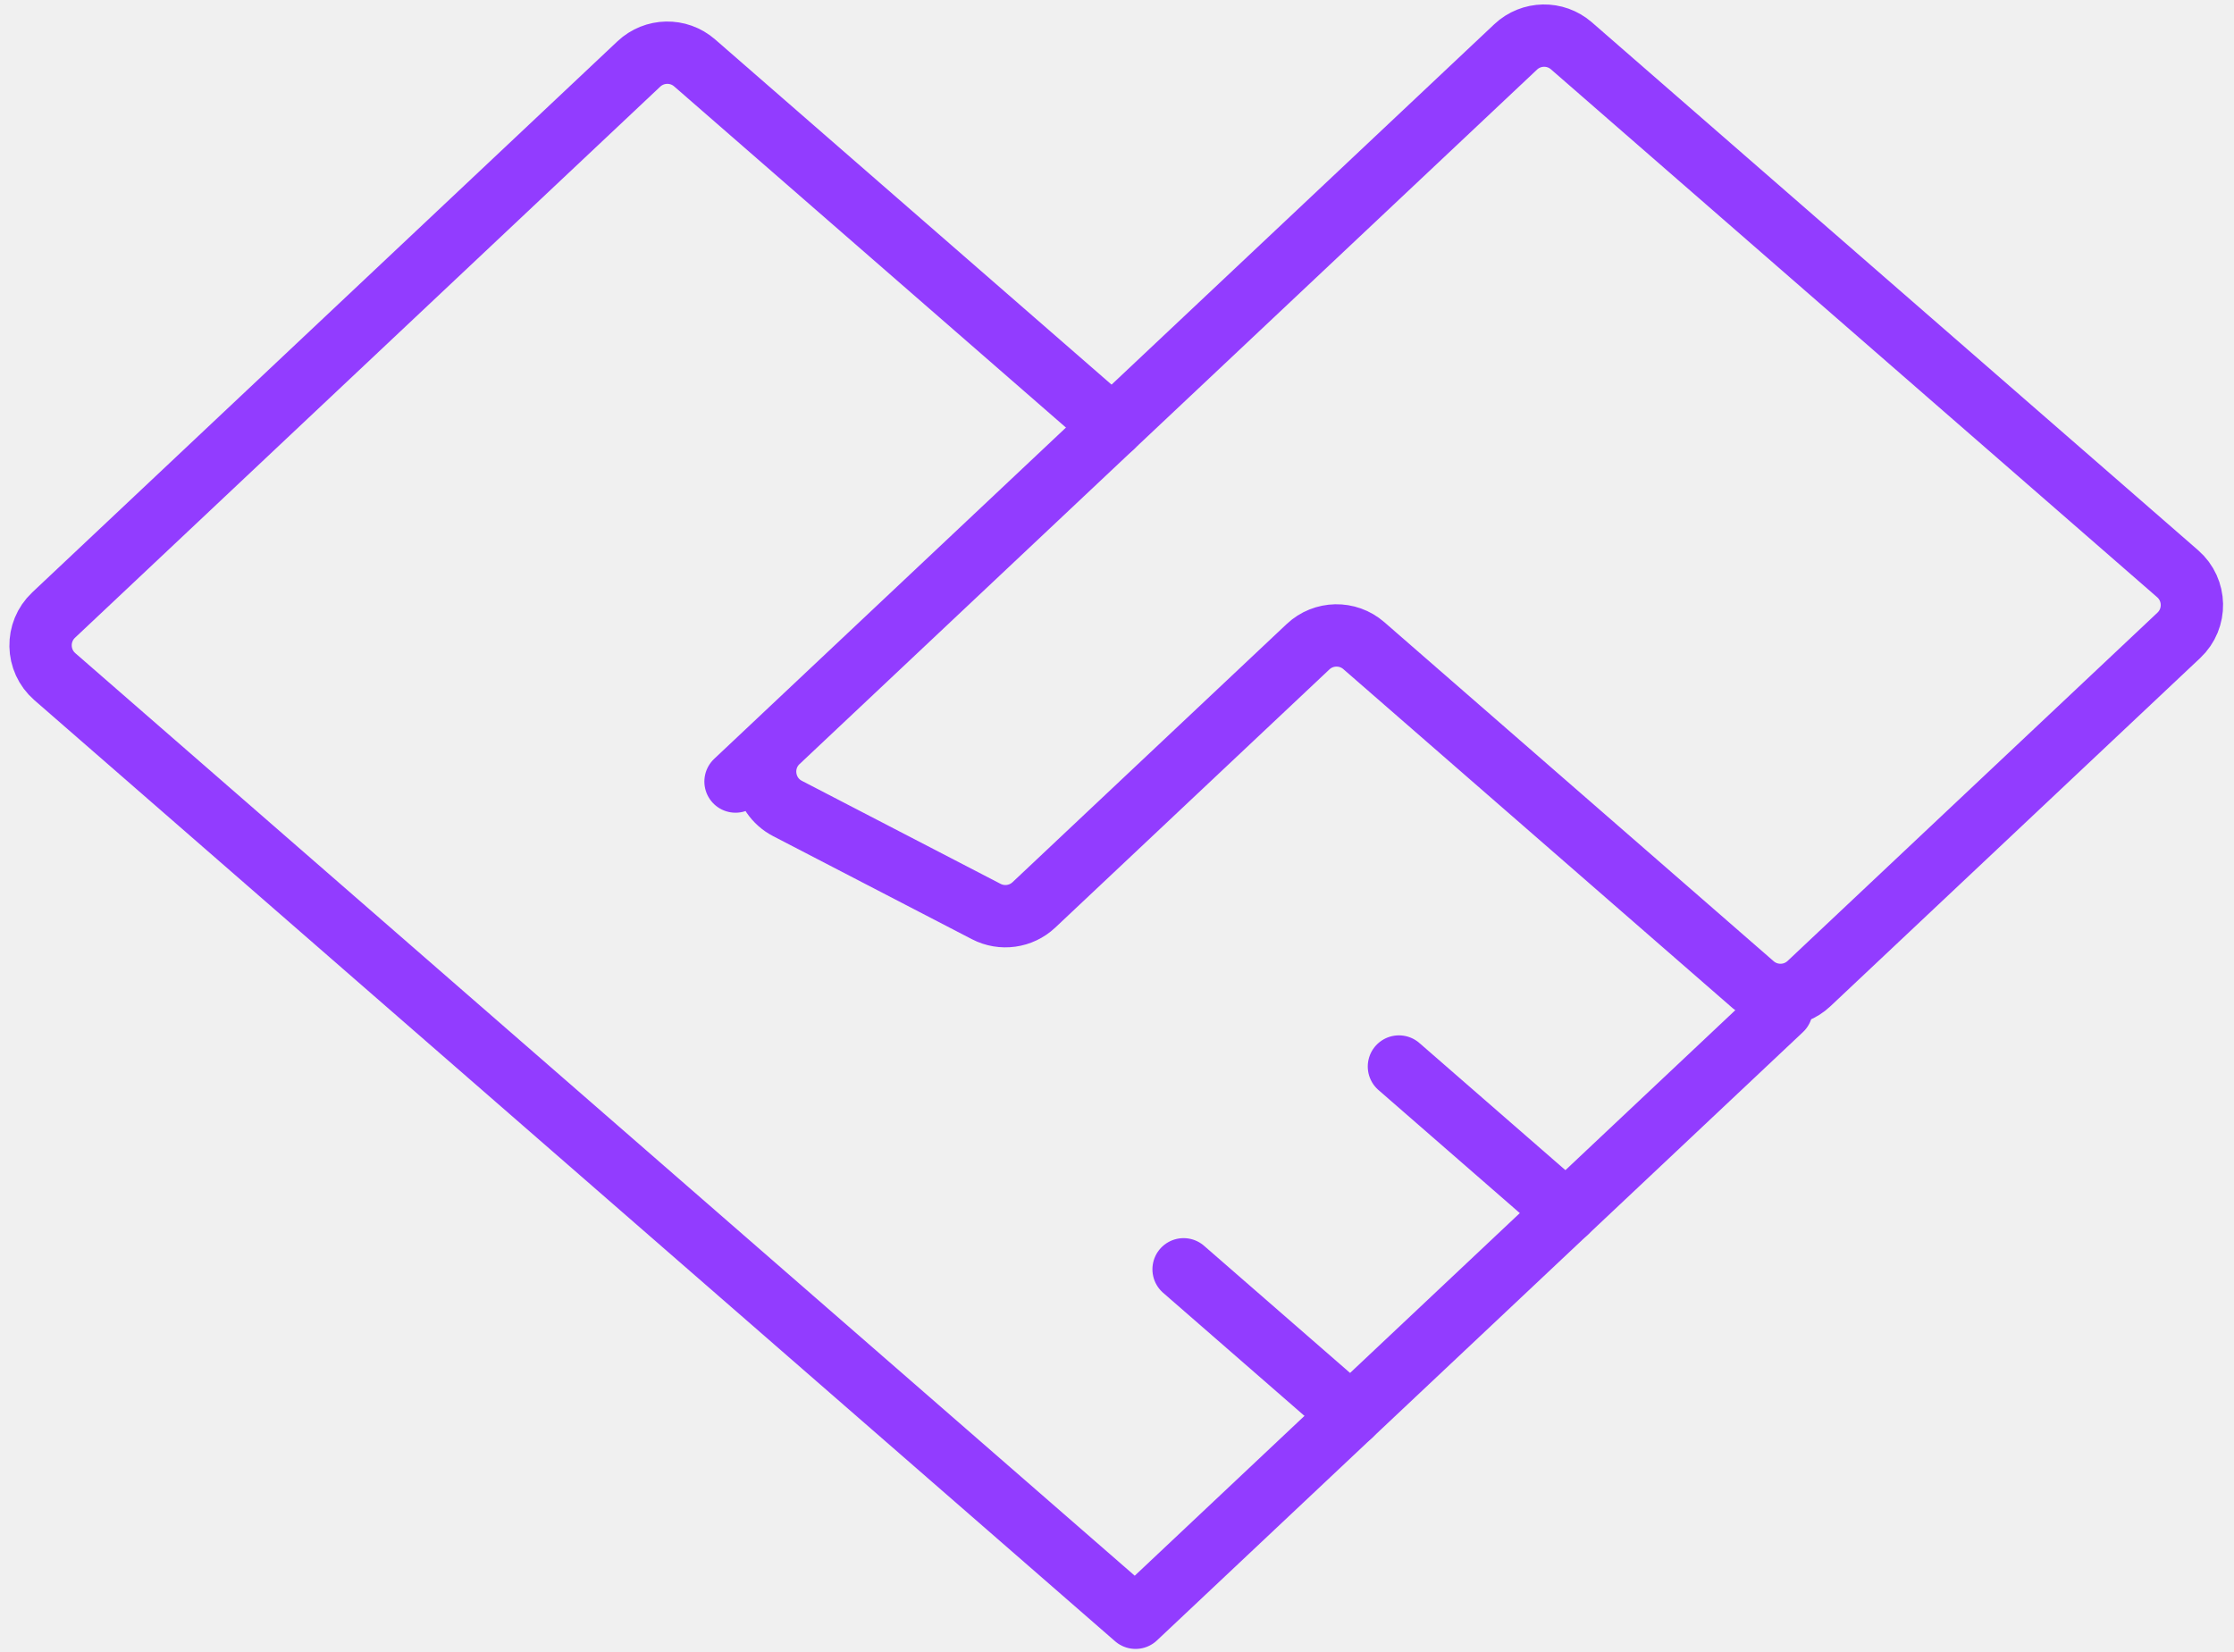
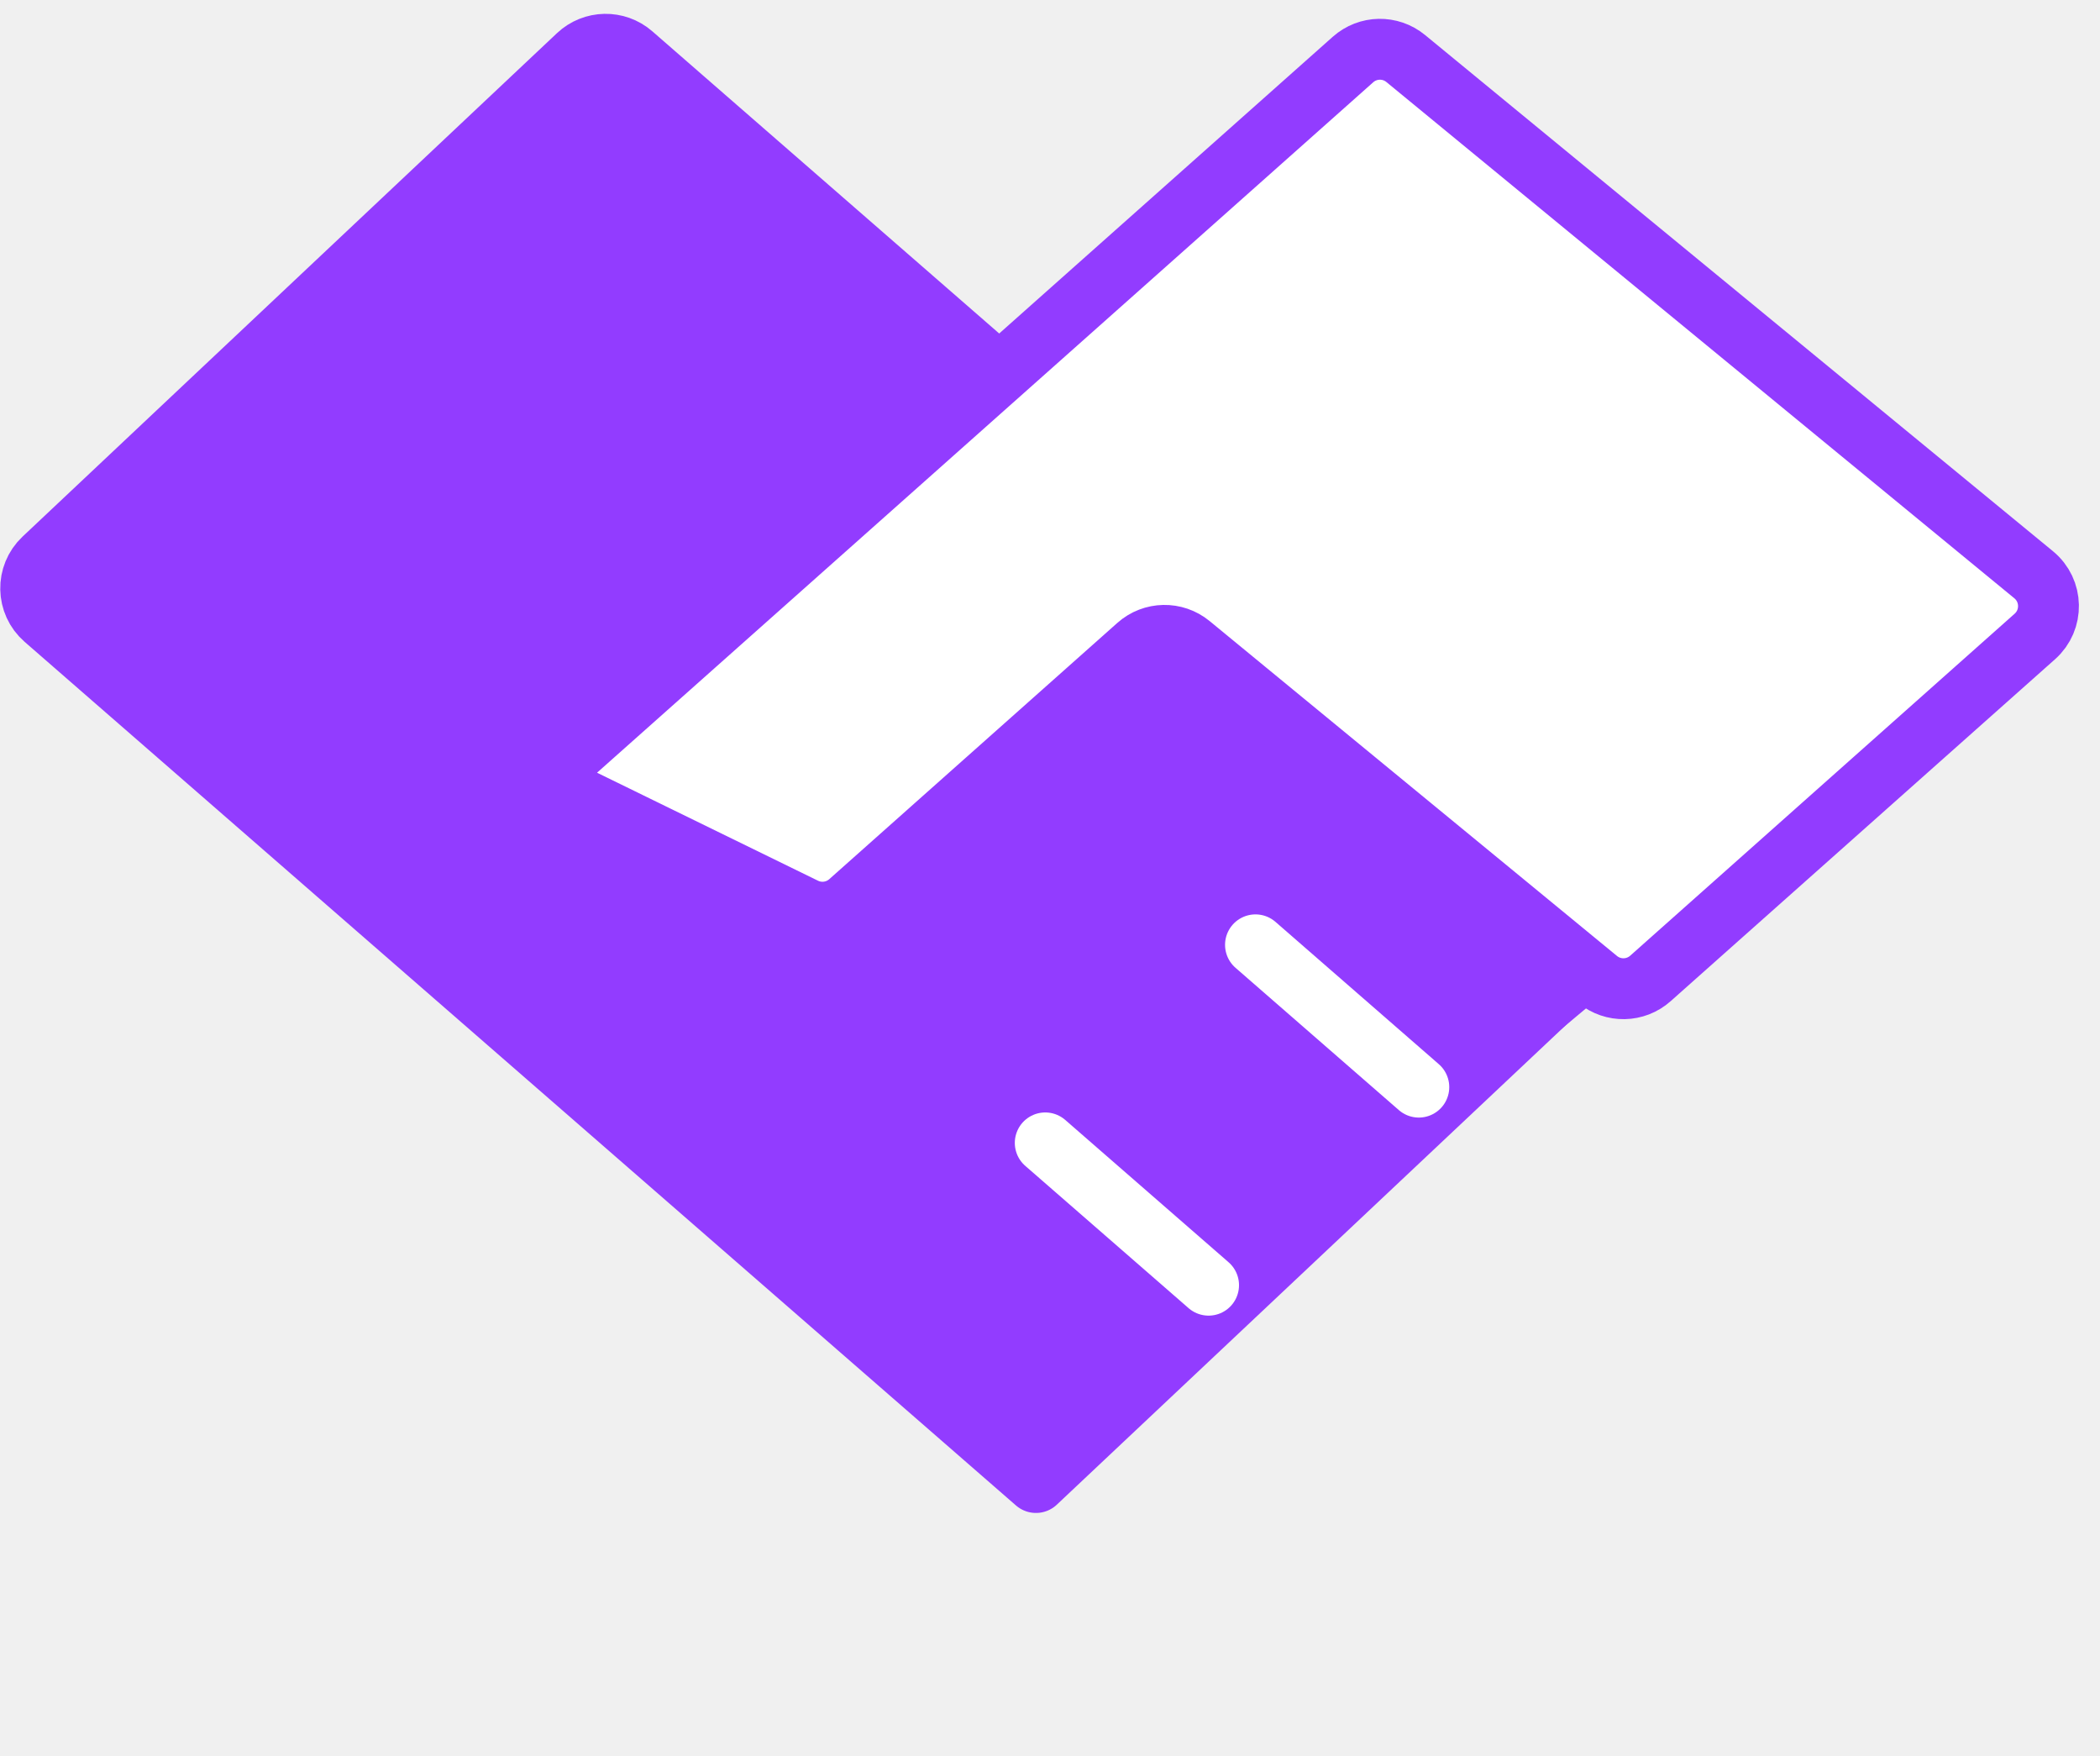
- <svg xmlns="http://www.w3.org/2000/svg" width="215" height="159" viewBox="0 0 215 159" fill="none">
-   <path d="M109.286 155.718L5.277 65.132C3.493 63.578 3.44 60.825 5.161 59.203L61.482 6.159C62.979 4.75 65.301 4.704 66.851 6.055L107.055 41.07M109.286 155.718L171.458 97.163L150.734 116.681L130.01 136.2L109.286 155.718Z" stroke="#923CFF" stroke-width="6" stroke-linecap="round" stroke-linejoin="round" />
-   <path d="M70.788 75.228L107.055 41.07M99.502 87.101L125.885 62.252C127.382 60.842 129.704 60.797 131.255 62.147L168.726 94.783C170.277 96.134 172.599 96.089 174.096 94.679L209.692 61.153C211.414 59.532 211.36 56.779 209.577 55.225L151.235 4.413C149.685 3.062 147.363 3.107 145.866 4.517L74.893 71.361C72.887 73.251 73.348 76.555 75.794 77.824L94.918 87.74C96.427 88.522 98.265 88.266 99.502 87.101Z" stroke="#923CFF" stroke-width="6" stroke-linecap="round" stroke-linejoin="round" />
-   <path d="M130.01 136.2L113.909 122.177" stroke="#923CFF" stroke-width="6" stroke-linecap="round" stroke-linejoin="round" />
-   <path d="M150.734 116.681L134.633 102.658" stroke="#923CFF" stroke-width="6" stroke-linecap="round" stroke-linejoin="round" />
+ <svg xmlns="http://www.w3.org/2000/svg" width="207" height="173" viewBox="0 0 207 173" fill="none">
+   <path d="M102.116 146.1L160.645 90.976L141.136 109.351L121.626 127.725L102.116 146.1ZM102.116 146.1L4.398 60.992C2.614 59.438 2.561 56.685 4.283 55.064L56.959 5.451C58.456 4.042 60.778 3.996 62.329 5.347L100.016 38.171" fill="#923CFF" />
+   <path d="M102.116 146.1L4.398 60.992C2.614 59.438 2.561 56.685 4.283 55.064L56.959 5.451C58.456 4.042 60.778 3.996 62.329 5.347L100.016 38.171M102.116 146.1L160.645 90.976L141.136 109.351L121.626 127.725L102.116 146.1Z" stroke="#923CFF" stroke-width="6" stroke-linecap="round" stroke-linejoin="round" />
+   <path d="M91.089 50.465L181.852 78.08L102.023 144.704L91.089 50.465Z" fill="#923CFF" />
+   <path d="M119.131 126.654L103.031 112.631" stroke="white" stroke-width="6" stroke-linecap="round" stroke-linejoin="round" />
+   <path d="M139.855 107.135L123.755 93.112" stroke="white" stroke-width="6" stroke-linecap="round" stroke-linejoin="round" />
+   <path d="M53.516 76.88L133.365 5.867C134.836 4.558 137.041 4.515 138.563 5.766L200.462 56.643C202.36 58.203 202.416 61.09 200.58 62.722L162.682 96.426C161.21 97.735 159.005 97.778 157.484 96.527L117.332 63.525C115.811 62.274 113.605 62.317 112.134 63.626L83.732 88.885C82.519 89.963 80.776 90.202 79.318 89.49L53.516 76.88ZM53.516 76.88L91.971 42.68Z" fill="white" />
+   <path d="M53.516 76.88L133.365 5.867C134.836 4.558 137.041 4.515 138.563 5.766L200.462 56.643C202.36 58.203 202.416 61.09 200.58 62.722L162.682 96.426C161.21 97.735 159.005 97.778 157.484 96.527L117.332 63.525C115.811 62.274 113.605 62.317 112.134 63.626L83.732 88.885C82.519 89.963 80.776 90.202 79.318 89.49L53.516 76.88ZM53.516 76.88L91.971 42.68" stroke="#923CFF" stroke-width="6" stroke-linecap="round" stroke-linejoin="round" />
</svg>
